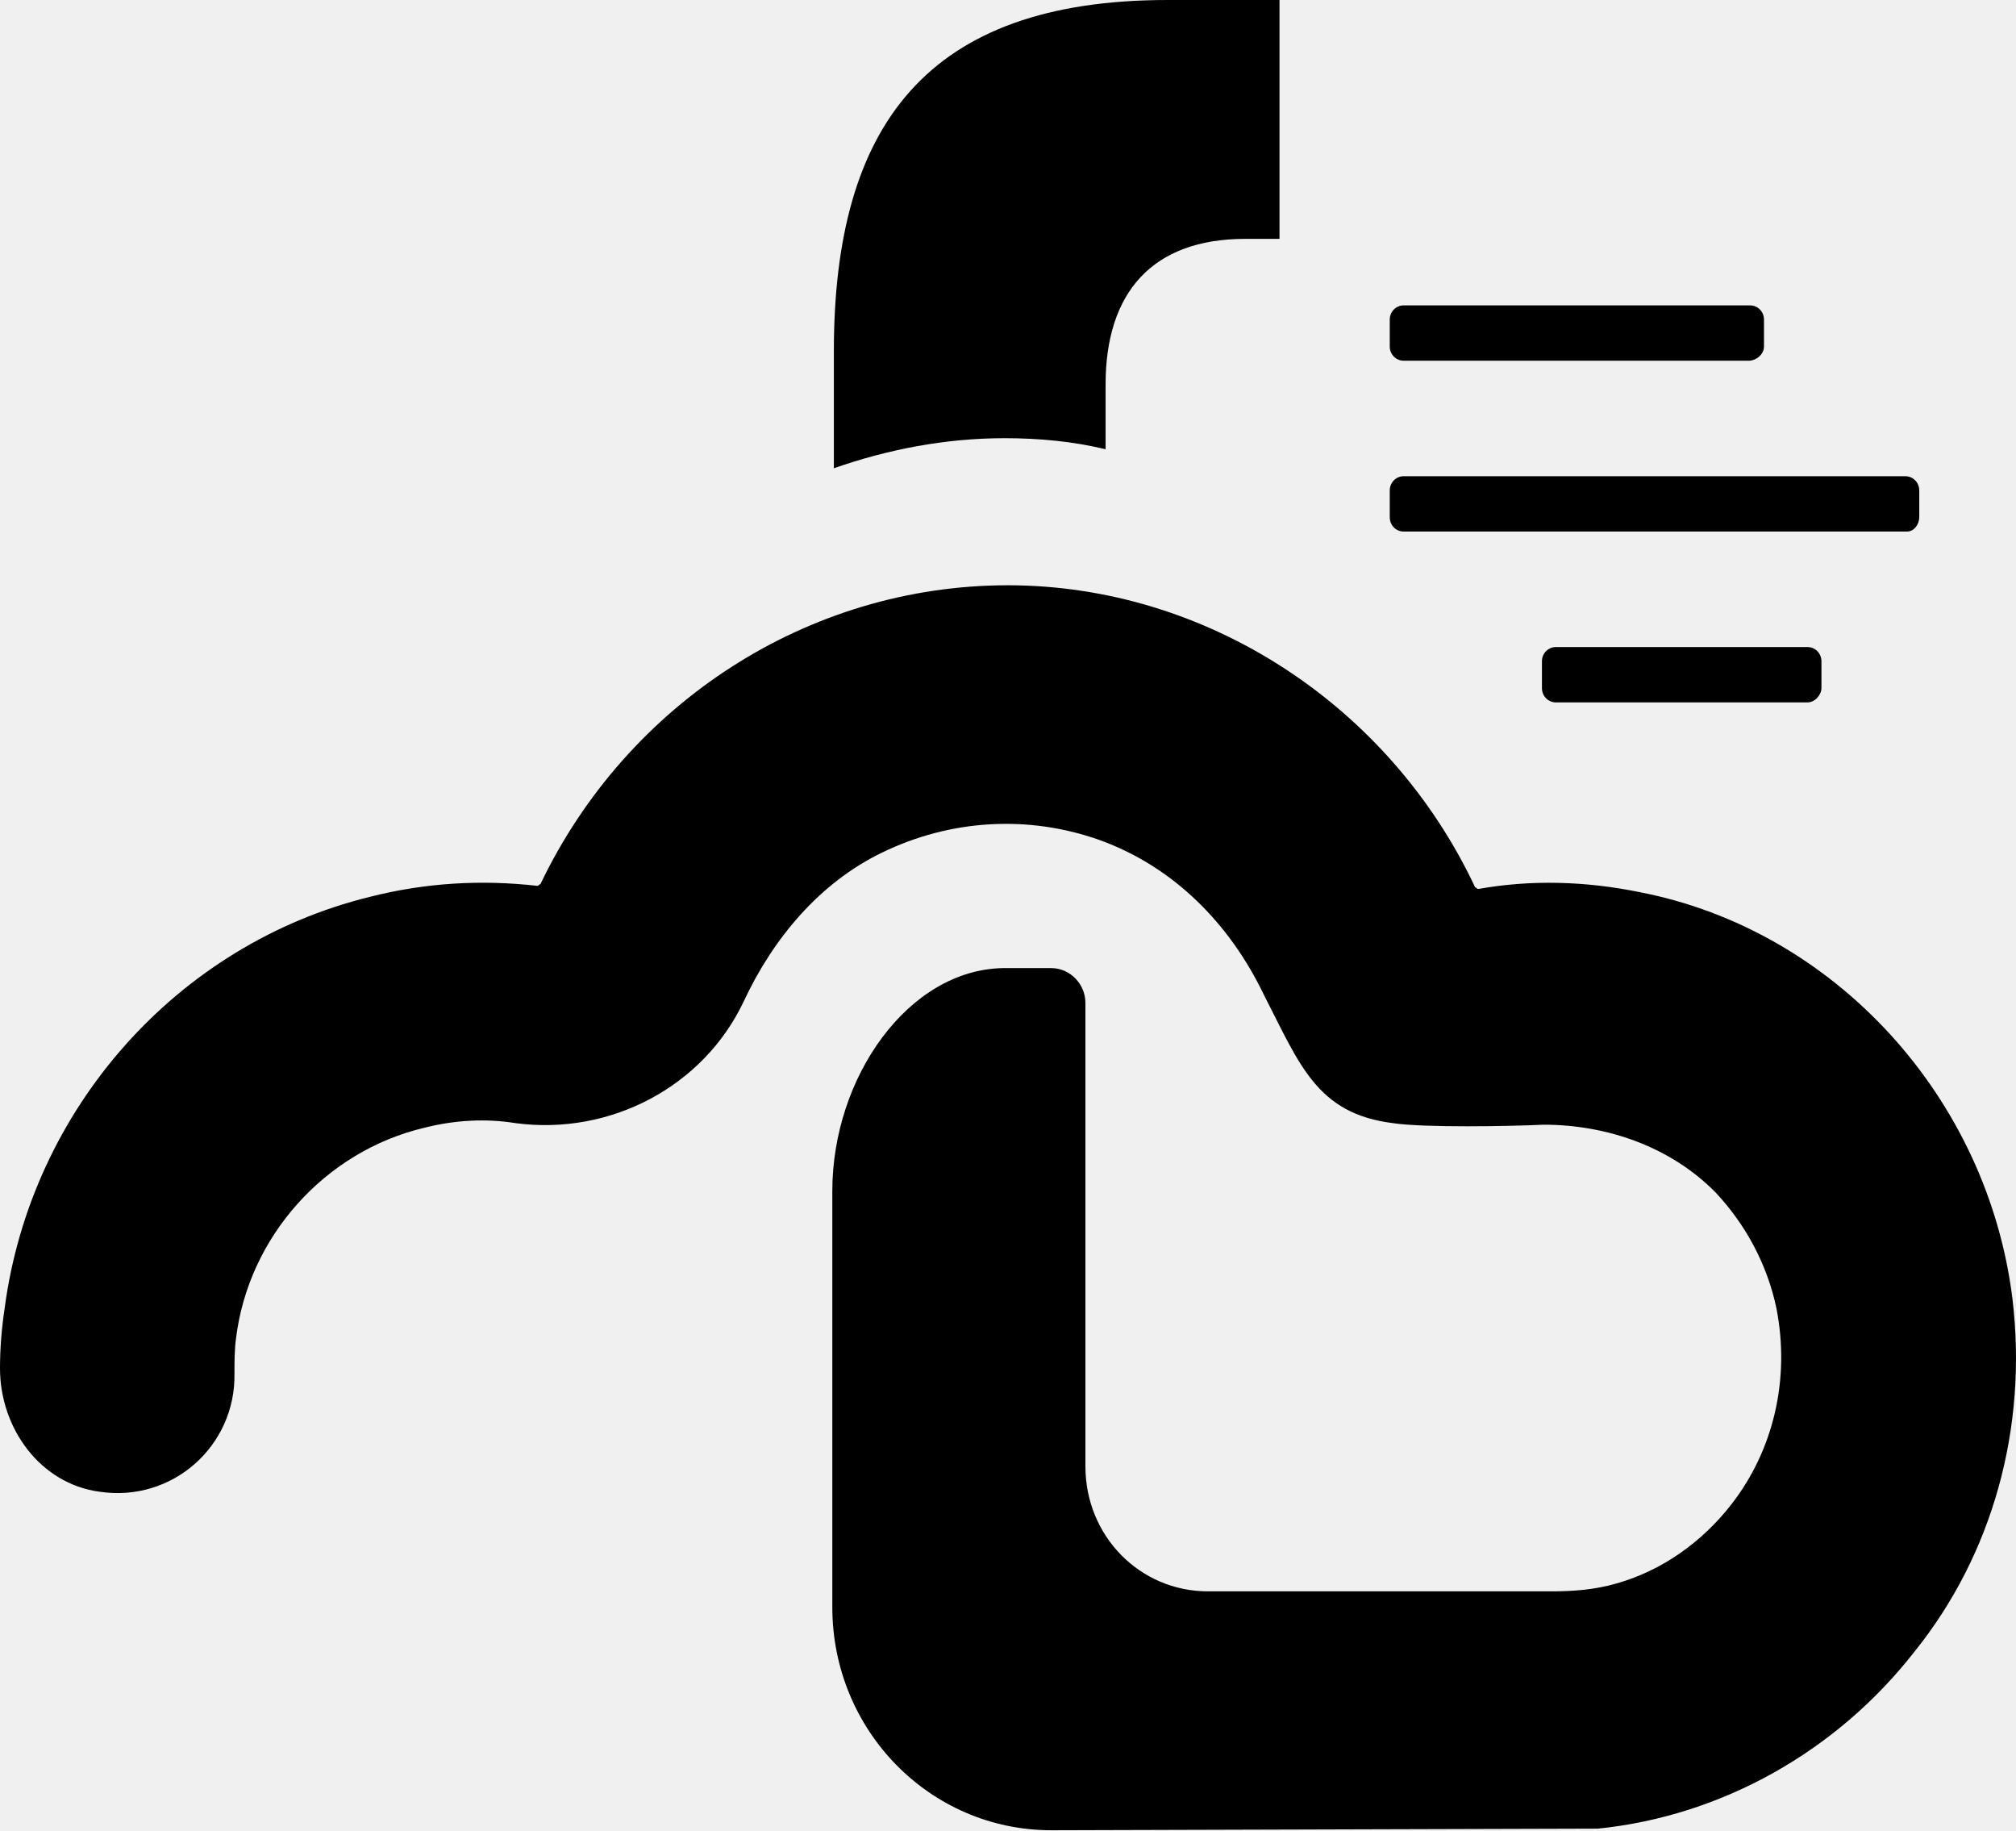
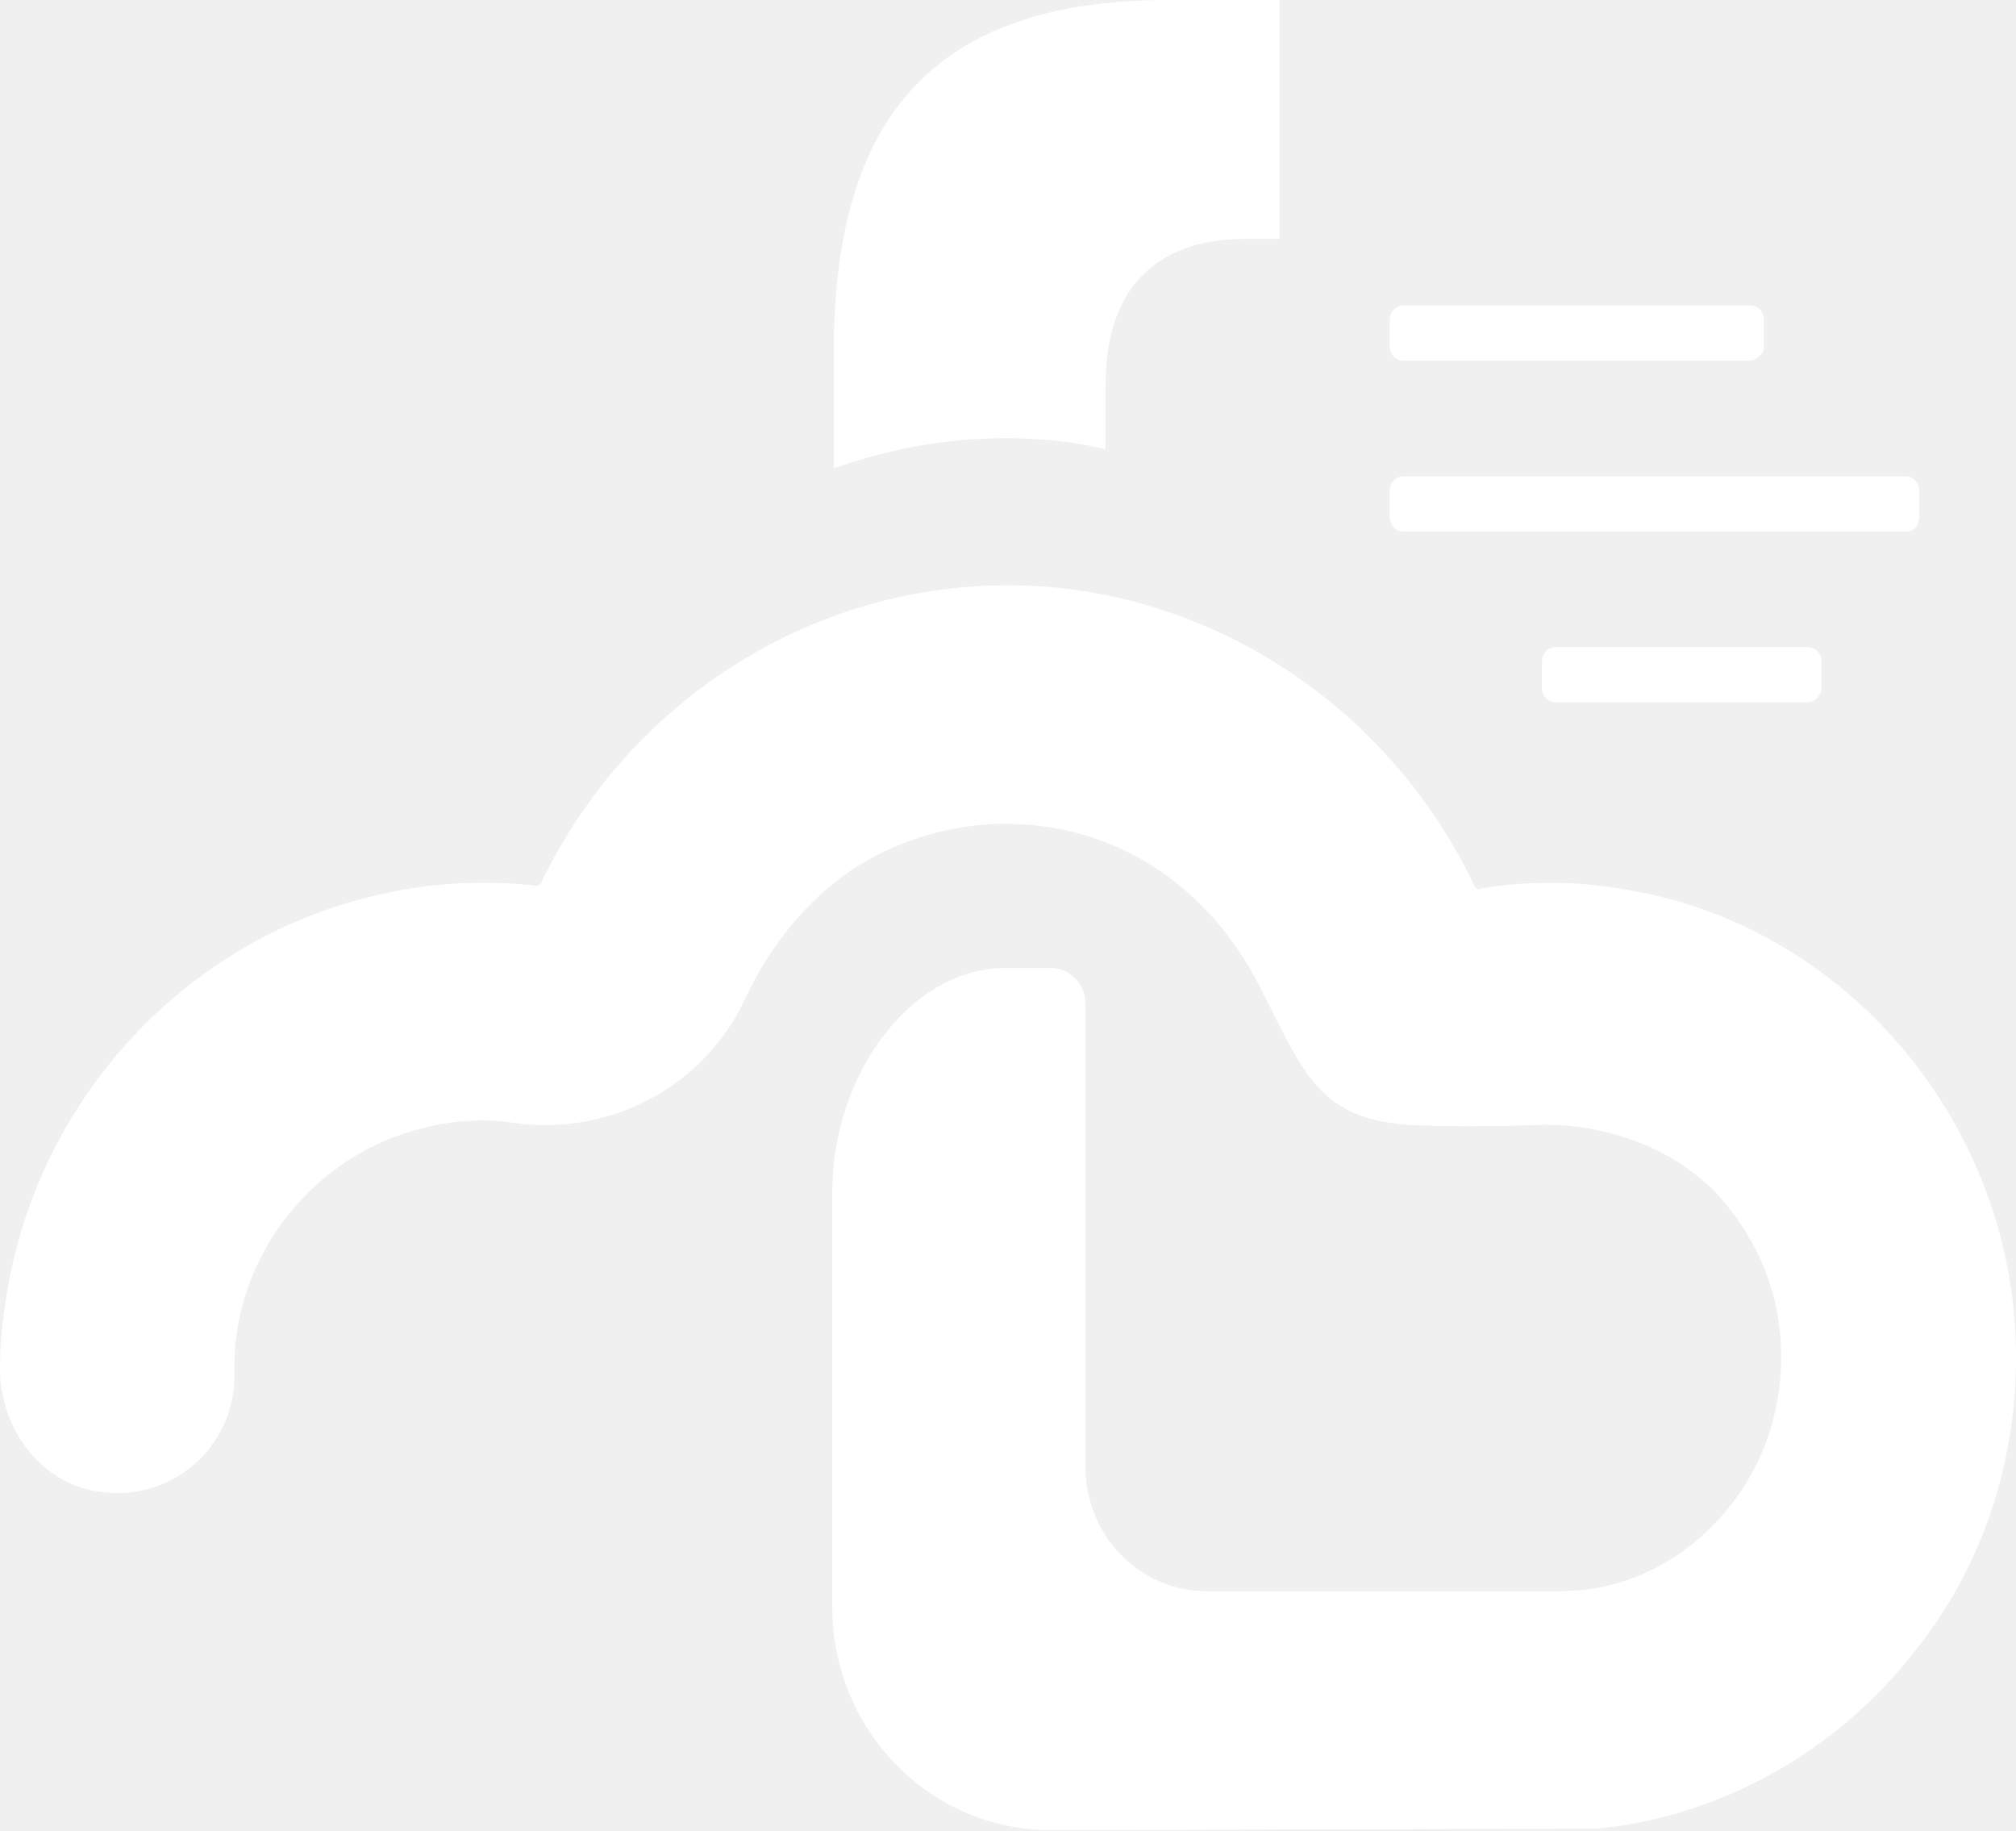
- <svg xmlns="http://www.w3.org/2000/svg" width="100%" height="100%" viewBox="0 0 60000 54458" version="1.1" xml:space="preserve" style="fill-rule:evenodd;clip-rule:evenodd;stroke-linejoin:round;stroke-miterlimit:2;">
+ <svg xmlns="http://www.w3.org/2000/svg" fill="#FFFFFF" width="100%" height="100%" viewBox="0 0 60000 54458" version="1.1" xml:space="preserve" style="fill-rule:evenodd;clip-rule:evenodd;stroke-linejoin:round;stroke-miterlimit:2;">
  <g transform="matrix(1,0,0,1,-2.27374e-12,-2771.35)">
    <g transform="matrix(728.869,0,0,728.869,2.27374e-12,2771.35)">
      <path d="M71.395,14.726L57.319,14.726C57.002,14.726 56.748,14.467 56.748,14.145L56.748,13.047C56.748,12.724 57.002,12.466 57.319,12.466L71.458,12.466C71.775,12.466 72.029,12.724 72.029,13.047L72.029,14.145C72.029,14.467 71.712,14.726 71.395,14.726Z" style="fill-rule:nonzero;" />
    </g>
    <g transform="matrix(728.869,0,0,728.869,2.27374e-12,2771.35)">
      <path d="M73.804,28.674L63.533,28.674C63.216,28.674 62.962,28.415 62.962,28.093L62.962,26.995C62.962,26.672 63.216,26.414 63.533,26.414L73.804,26.414C74.122,26.414 74.375,26.672 74.375,26.995L74.375,28.093C74.375,28.351 74.122,28.674 73.804,28.674Z" style="fill-rule:nonzero;" />
    </g>
    <g transform="matrix(728.869,0,0,728.869,2.27374e-12,2771.35)">
      <path d="M77.862,21.7L57.319,21.7C57.002,21.7 56.748,21.442 56.748,21.119L56.748,20.021C56.748,19.698 57.002,19.44 57.319,19.44L77.799,19.44C78.116,19.44 78.369,19.698 78.369,20.021L78.369,21.119C78.369,21.377 78.179,21.7 77.862,21.7Z" style="fill-rule:nonzero;" />
    </g>
    <g transform="matrix(728.869,0,0,728.869,2.27374e-12,2771.35)">
      <path d="M41.024,17.888C42.418,17.888 43.813,18.017 45.145,18.34L45.145,15.692C45.145,11.947 47.047,9.751 50.851,9.751L52.246,9.751L52.246,0L47.681,0C37.853,0 34.049,5.102 34.049,14.336L34.049,19.115C36.268,18.34 38.614,17.888 41.024,17.888Z" style="fill-rule:nonzero;" />
    </g>
    <g transform="matrix(728.869,0,0,728.869,2.27374e-12,2771.35)">
      <path d="M82.174,53.017C81.159,44.815 74.946,37.97 66.956,36.42C64.737,35.968 62.518,35.904 60.362,36.291C60.299,36.291 60.299,36.226 60.236,36.226C56.748,28.8 49.266,23.892 41.15,23.892C33.034,23.892 25.616,28.671 22.065,36.097C22.002,36.097 22.002,36.162 21.938,36.162C19.656,35.904 17.373,36.033 15.091,36.614C7.228,38.551 1.268,45.267 0.19,53.404C0.063,54.244 0,55.083 0,55.858C0,58.312 1.649,60.572 4.058,60.895C7.038,61.347 9.638,59.022 9.574,56.052C9.574,55.6 9.574,55.083 9.638,54.631C10.145,50.498 13.252,47.011 17.31,46.042C18.578,45.719 19.846,45.655 21.051,45.849C24.919,46.365 28.723,44.363 30.371,40.876C31.576,38.293 33.478,36.033 36.015,34.806C38.804,33.45 41.975,33.256 44.891,34.289C47.935,35.387 50.217,37.712 51.612,40.618C53.071,43.459 53.768,45.461 56.875,45.849C58.143,46.042 61.694,45.978 63.025,45.913C65.625,45.913 68.225,46.817 70.063,48.69C71.268,49.981 72.156,51.596 72.536,53.404C73.107,56.31 72.409,59.216 70.697,61.412C69.493,62.962 67.844,64.124 66.005,64.641C65.118,64.899 64.23,64.963 63.342,64.963L49.33,64.963C46.54,64.963 44.321,62.703 44.321,59.862L44.321,40.941C44.321,40.166 43.687,39.52 42.926,39.52L40.96,39.52C37.092,39.584 33.986,43.976 33.986,48.625L33.986,65.609C33.986,70.646 37.98,74.715 42.926,74.715C42.926,74.715 64.928,74.65 65.245,74.65C70.317,74.134 75.009,71.486 78.179,67.418C81.35,63.478 82.808,58.312 82.174,53.017Z" style="fill-rule:nonzero;" />
    </g>
  </g>
</svg>
